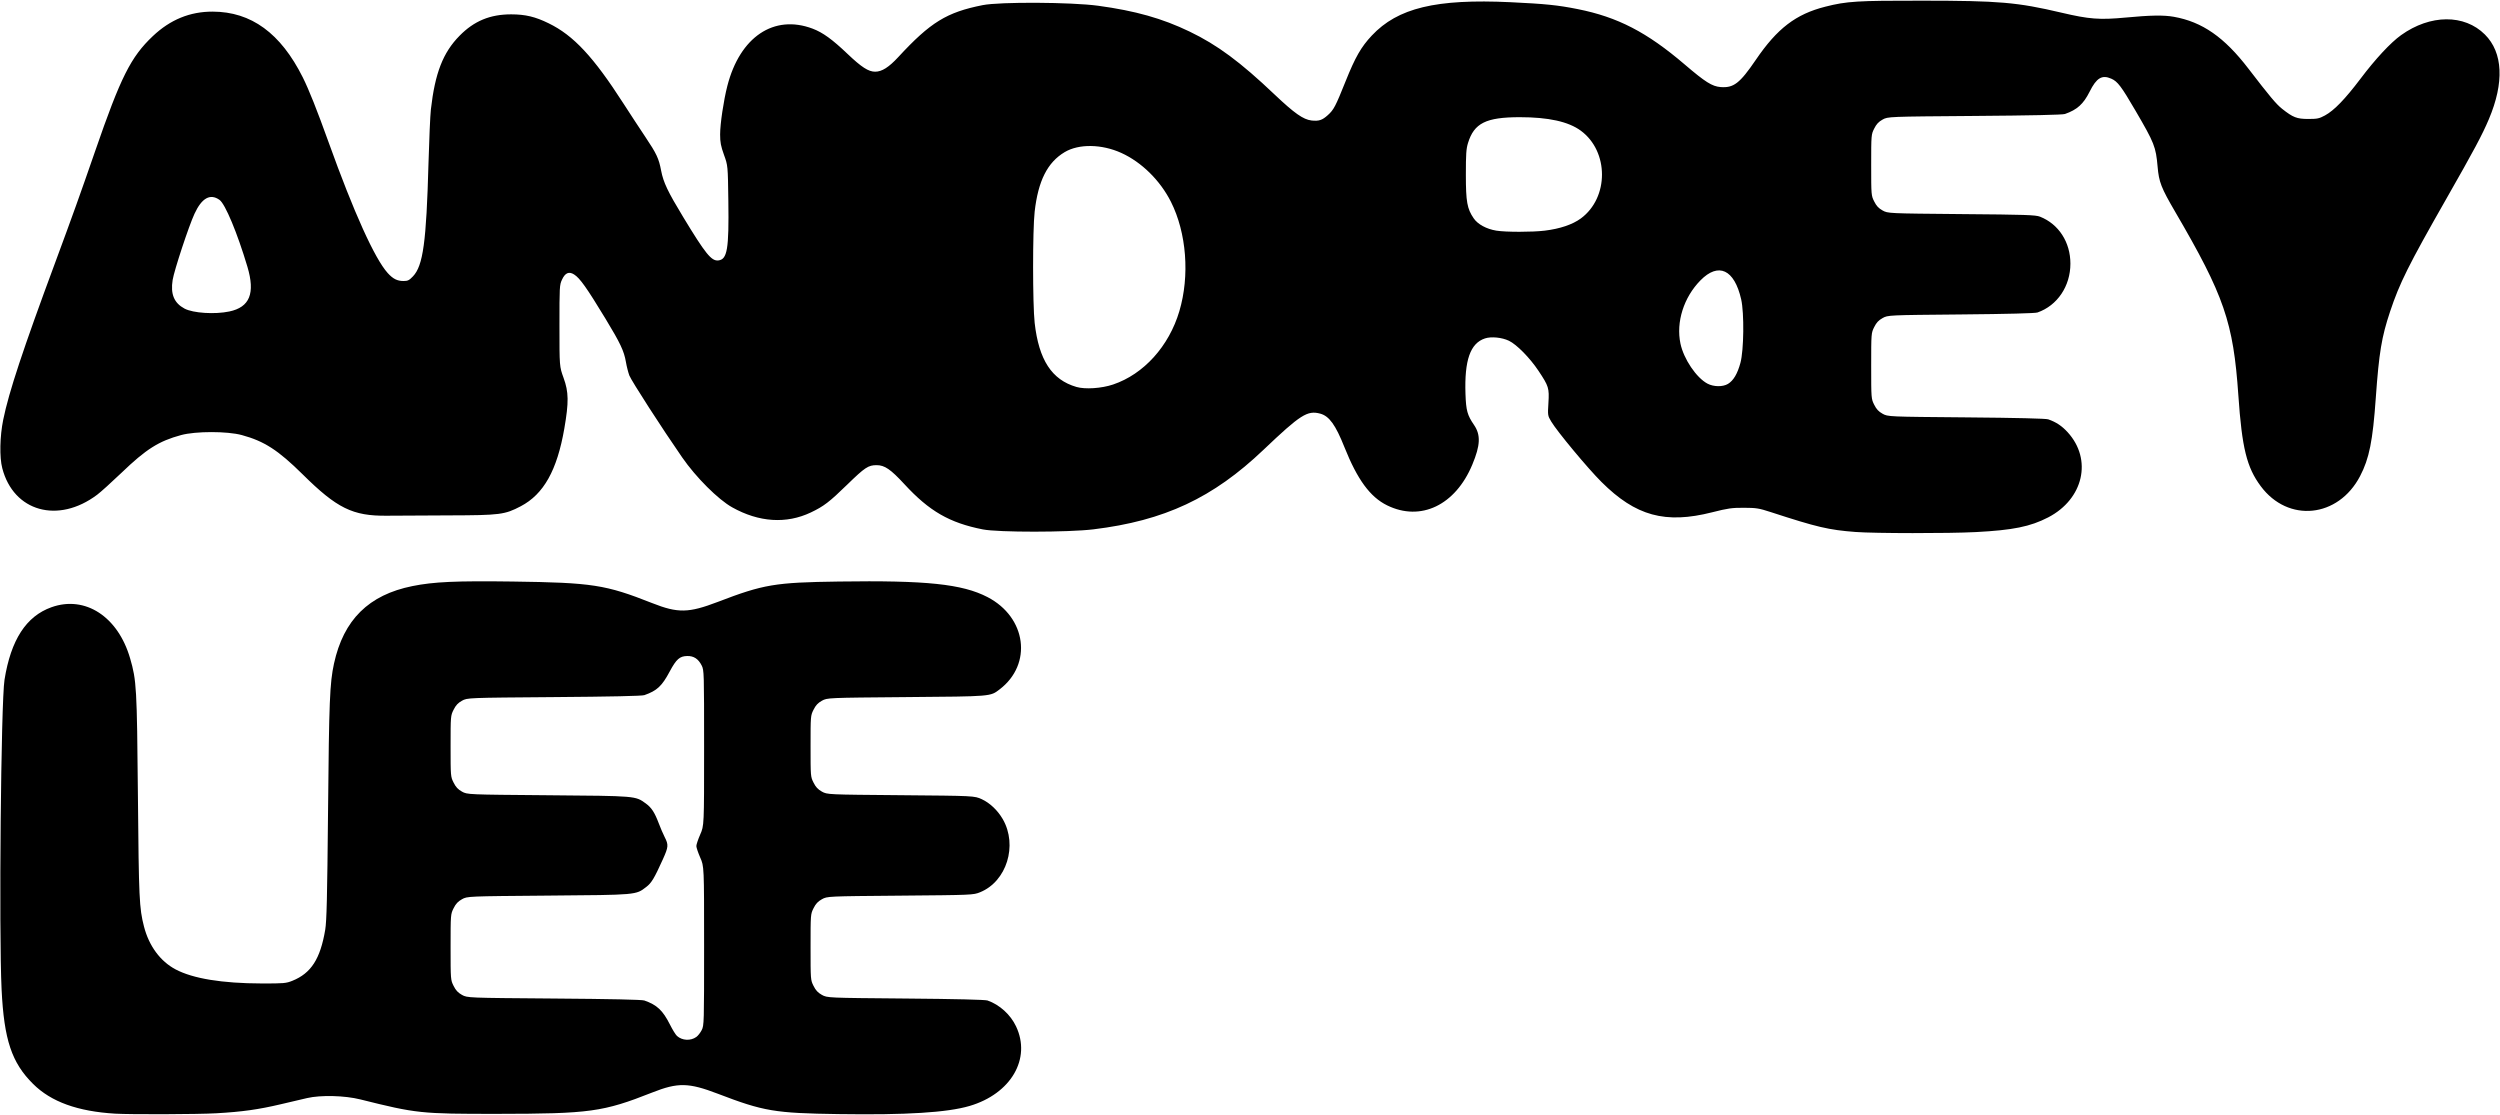
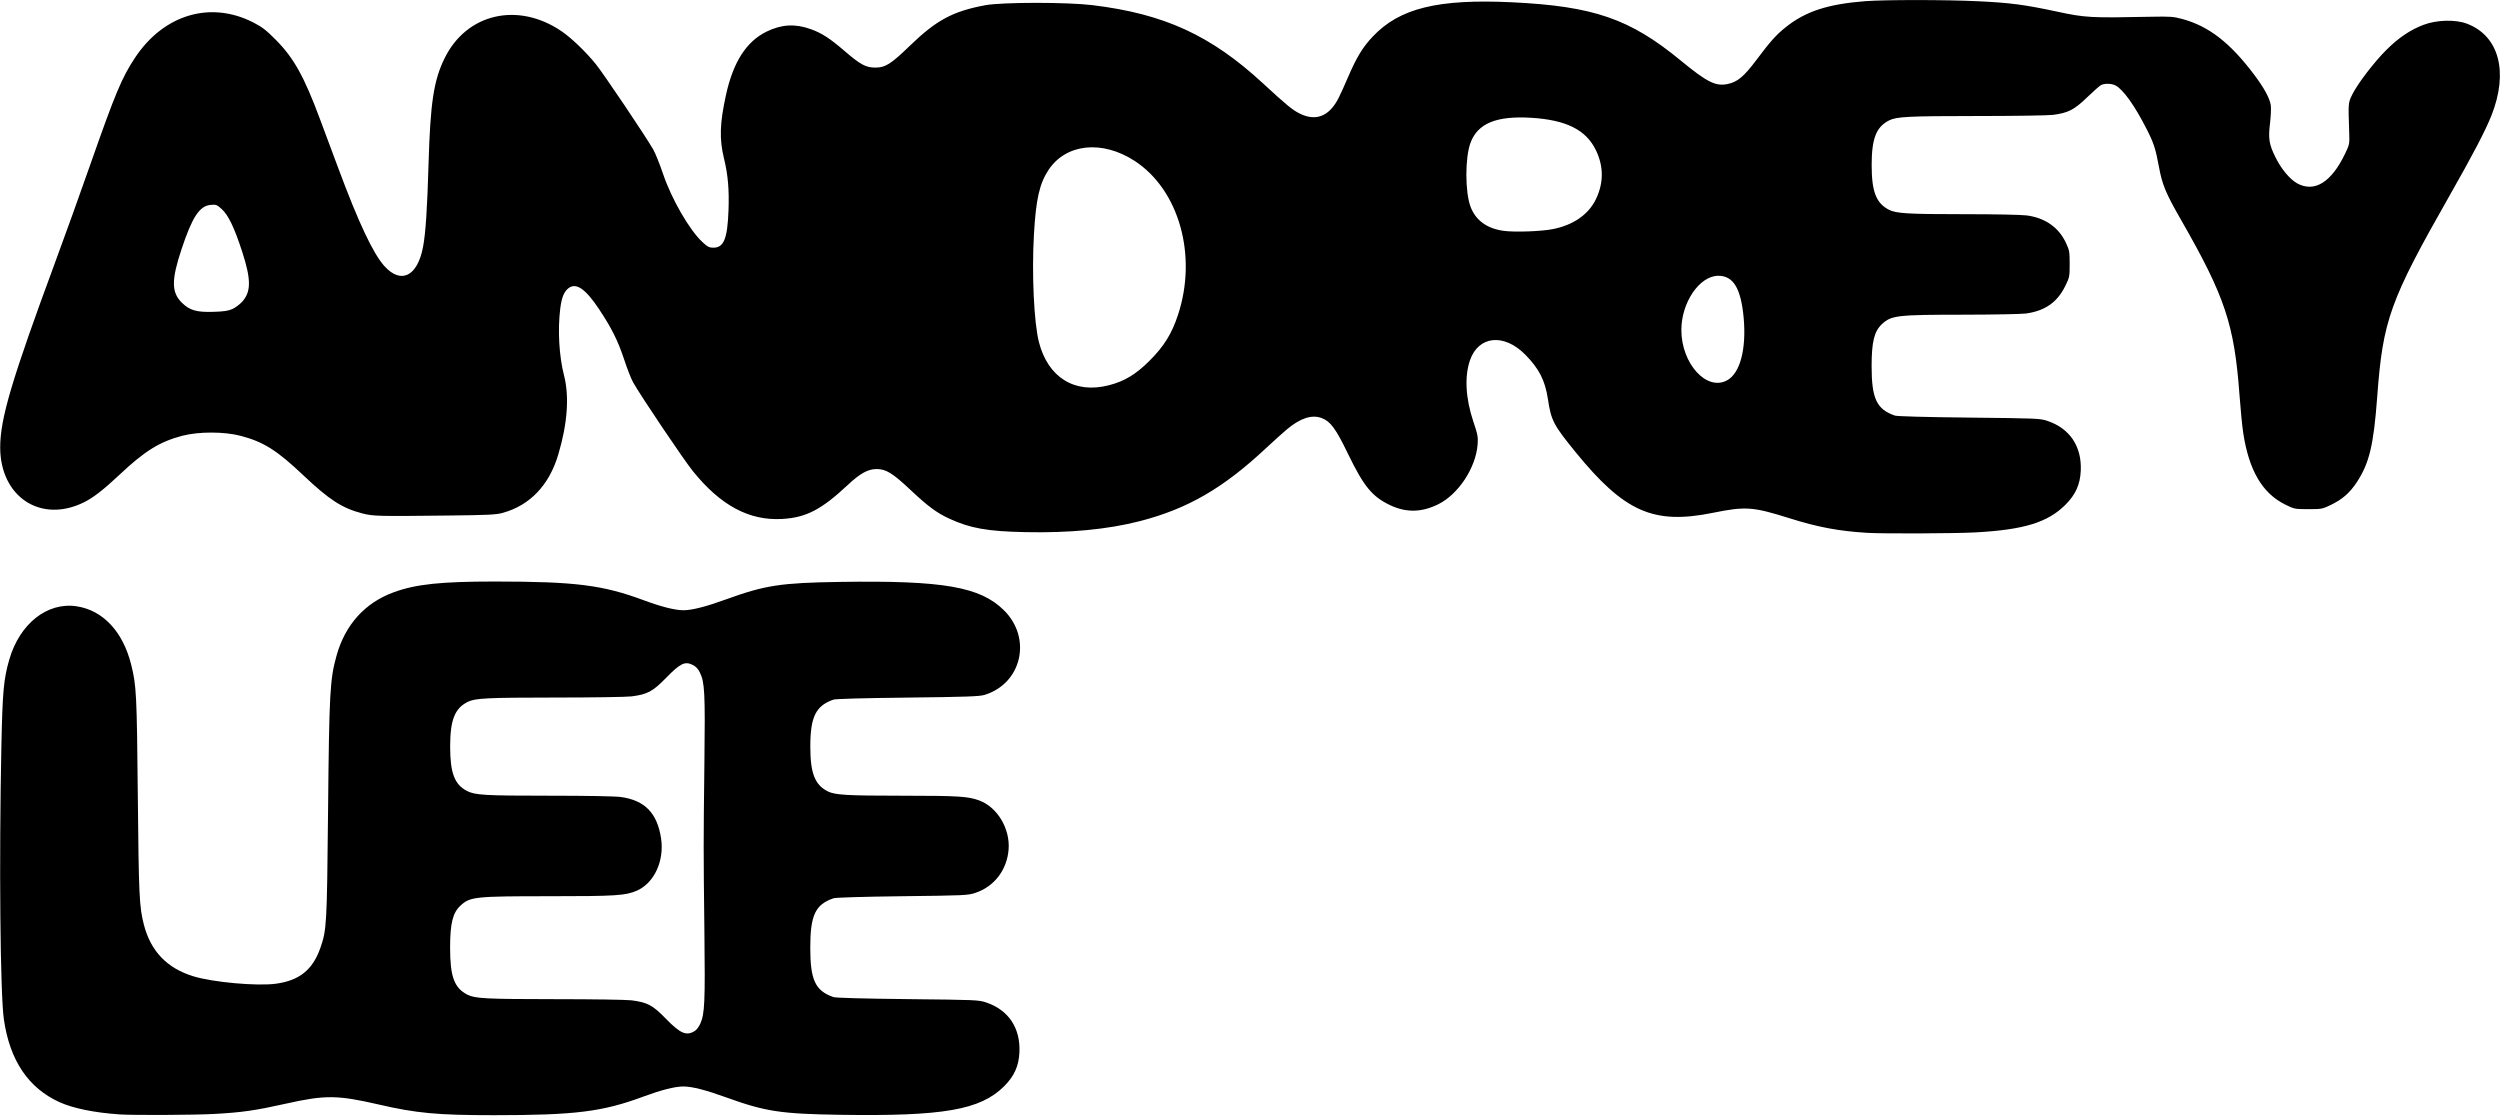
- <svg xmlns="http://www.w3.org/2000/svg" viewBox="0 0 522.50 233.00" width="1568" height="699">
-   <path id="andrey" d="M387.88,111.22C382.21,110.79 379.85,110.23 370.12,107.06C367.63,106.25 367.11,106.17 364.50,106.16C361.98,106.15 361.16,106.27 357.88,107.10C348.08,109.59 341.88,107.89 334.73,100.76C331.88,97.93 325.43,90.17 324.22,88.12C323.49,86.89 323.48,86.84 323.64,84.24C323.83,81.13 323.71,80.75 321.56,77.52C319.76,74.82 317.01,72.02 315.38,71.24C313.91,70.54 311.68,70.32 310.38,70.75C307.30,71.76 306.06,75.31 306.30,82.36C306.42,85.84 306.68,86.79 308.09,88.85C309.51,90.93 309.42,93.08 307.73,97.13C304.19,105.63 296.93,109.10 289.91,105.65C286.36,103.90 283.70,100.27 280.99,93.48C279.14,88.83 277.81,86.99 275.94,86.48C273.24,85.76 271.84,86.65 264.09,94.02C253.50,104.11 243.36,108.86 228.50,110.67C223.22,111.31 208.61,111.32 205.38,110.68C198.42,109.30 194.21,106.88 189.00,101.23C186.11,98.10 184.87,97.25 183.19,97.25C181.44,97.25 180.76,97.70 177.00,101.36C173.29,104.97 172.14,105.85 169.43,107.14C164.32,109.57 158.59,109.20 153.00,106.07C150.07,104.44 145.42,99.80 142.53,95.62C138.40,89.67 131.91,79.60 131.49,78.50C131.26,77.88 130.93,76.60 130.77,75.65C130.38,73.38 129.60,71.73 126.50,66.62C122.58,60.16 121.15,58.14 119.94,57.38C118.87,56.70 118.07,57.04 117.42,58.45C116.89,59.58 116.88,59.92 116.88,68.12C116.88,76.62 116.88,76.62 117.74,79.00C118.82,81.96 118.85,84.08 117.90,89.58C116.39,98.31 113.59,103.32 108.79,105.84C105.44,107.60 104.48,107.72 93.82,107.75C88.63,107.77 82.74,107.80 80.75,107.82C73.66,107.89 70.35,106.26 63.20,99.18C58.07,94.11 55.18,92.24 50.48,90.96C47.41,90.13 40.84,90.13 37.77,90.96C33.10,92.23 30.47,93.89 25.31,98.85C23.25,100.82 20.96,102.89 20.22,103.44C12.06,109.57 2.74,106.96 0.39,97.88C-0.21,95.60 -0.12,91.23 0.59,87.75C1.77,81.96 4.72,73.06 11.46,54.88C15.15,44.91 16.62,40.81 19.80,31.62C25.16,16.10 27.26,11.91 31.88,7.54C35.51,4.11 39.62,2.42 44.38,2.43C52.44,2.45 58.59,6.93 63.22,16.18C64.51,18.77 66.16,22.91 68.62,29.75C73.90,44.44 78.25,54.06 80.97,57.08C82.08,58.30 82.96,58.75 84.28,58.75C85.17,58.75 85.46,58.61 86.26,57.77C88.37,55.55 89.05,50.62 89.50,34.12C89.64,29.17 89.86,24.11 90.00,22.88C90.86,15.29 92.53,10.99 96.00,7.47C99.04,4.38 102.38,3.00 106.79,3.00C109.77,3.01 111.81,3.49 114.62,4.87C119.82,7.40 123.98,11.87 130.26,21.64C131.67,23.83 133.72,26.96 134.82,28.60C137.20,32.15 137.66,33.14 138.14,35.69C138.61,38.13 139.51,40.04 142.75,45.38C147.41,53.07 148.64,54.59 150.07,54.45C151.97,54.26 152.33,52.12 152.19,42.04C152.09,34.62 152.09,34.62 151.28,32.38C150.62,30.55 150.47,29.75 150.47,28.11C150.47,25.90 151.20,20.99 151.98,17.96C154.61,7.71 161.72,2.94 169.81,5.99C171.94,6.80 173.90,8.21 177.12,11.28C180.03,14.05 181.49,14.99 182.88,14.99C184.29,14.99 185.74,14.07 187.71,11.94C194.44,4.65 197.84,2.56 205.38,1.07C208.98,0.36 223.85,0.44 229.49,1.20C237.28,2.26 242.89,3.84 248.62,6.60C254.43,9.40 259.19,12.92 266.41,19.78C270.54,23.69 272.39,24.99 274.11,25.19C275.65,25.36 276.35,25.13 277.52,24.07C278.76,22.96 279.13,22.25 281.25,16.96C283.25,11.96 284.49,9.80 286.71,7.44C292.15,1.65 300.13,-0.27 315.70,0.46C323.03,0.81 325.58,1.07 329.75,1.90C338.13,3.57 344.23,6.73 352.12,13.47C356.46,17.18 357.85,18.05 359.62,18.20C362.36,18.42 363.64,17.44 367.00,12.51C371.48,5.93 375.37,2.96 381.52,1.40C385.98,0.26 388.22,0.12 401.75,0.14C417.92,0.15 421.62,0.47 430.86,2.64C436.71,4.02 438.87,4.18 444.31,3.67C449.51,3.18 452.26,3.13 454.39,3.51C460.34,4.57 464.95,7.77 470.01,14.38C474.43,20.14 475.81,21.79 477.04,22.76C479.32,24.56 480.11,24.87 482.50,24.87C484.39,24.87 484.78,24.79 486.00,24.13C487.91,23.09 490.18,20.74 493.39,16.50C496.54,12.32 499.71,8.91 501.91,7.34C508.01,2.98 515.14,2.93 519.43,7.22C523.21,11.00 523.50,17.25 520.25,24.93C518.85,28.23 517.20,31.32 511.33,41.62C503.42,55.50 501.60,59.16 499.61,65.12C497.83,70.45 497.29,73.73 496.62,83.12C495.98,92.21 495.25,95.87 493.33,99.54C488.76,108.29 478.28,109.35 472.56,101.64C469.63,97.70 468.64,93.68 467.88,82.62C466.83,67.37 464.93,61.84 454.68,44.29C451.73,39.23 451.28,38.07 451.00,34.85C450.63,30.67 450.33,29.91 446.36,23.11C443.41,18.05 442.64,17.03 441.32,16.45C439.37,15.59 438.23,16.27 436.78,19.18C435.49,21.75 434.18,22.94 431.63,23.83C431.14,24.01 424.55,24.15 412.75,24.24C394.62,24.38 394.62,24.38 393.50,25.00C392.67,25.46 392.21,25.95 391.75,26.88C391.13,28.11 391.12,28.20 391.12,34.50C391.12,40.80 391.13,40.89 391.75,42.12C392.21,43.05 392.67,43.54 393.50,44.00C394.62,44.62 394.62,44.62 410.00,44.76C423.44,44.87 425.51,44.94 426.41,45.30C430.32,46.84 432.77,50.63 432.77,55.12C432.77,59.83 430.04,63.88 425.89,65.33C425.40,65.50 419.68,65.65 409.88,65.74C394.62,65.88 394.62,65.88 393.50,66.50C392.67,66.96 392.21,67.45 391.75,68.38C391.13,69.62 391.12,69.67 391.12,76.50C391.12,83.33 391.13,83.38 391.75,84.62C392.21,85.55 392.67,86.04 393.50,86.50C394.62,87.12 394.62,87.12 411.00,87.26C421.57,87.35 427.64,87.50 428.13,87.67C429.80,88.25 430.98,89.04 432.19,90.36C437.40,96.06 435.51,104.34 428.12,108.17C424.39,110.10 420.75,110.84 413.00,111.24C407.31,111.54 391.85,111.52 387.88,111.22ZM232.62,80.39C239.02,78.24 244.31,72.39 246.48,65.06C248.68,57.64 247.99,48.69 244.72,42.19C242.47,37.72 238.58,33.89 234.34,31.97C230.24,30.11 225.47,30.04 222.51,31.80C218.90,33.95 216.96,37.80 216.23,44.25C215.79,48.09 215.80,63.62 216.23,67.50C217.10,75.25 219.81,79.41 224.97,80.90C226.78,81.43 230.23,81.20 232.62,80.39ZM361.18,80.26C362.33,79.56 363.16,78.15 363.78,75.87C364.50,73.25 364.59,65.45 363.94,62.59C362.52,56.32 359.19,54.77 355.41,58.63C351.93,62.18 350.30,67.32 351.24,71.82C351.91,75.04 354.57,78.98 356.90,80.21C358.19,80.89 360.11,80.91 361.18,80.26ZM47.86,65.12C52.13,64.22 53.30,61.34 51.64,55.76C49.54,48.73 47.01,42.64 45.81,41.79C43.87,40.41 42.11,41.38 40.58,44.69C39.40,47.22 36.33,56.53 36.01,58.53C35.54,61.51 36.31,63.35 38.50,64.52C40.29,65.47 44.84,65.76 47.86,65.12ZM322.88,48.22C326.06,47.83 328.67,46.95 330.42,45.67C336.31,41.33 336.31,31.67 330.42,27.33C327.82,25.42 323.66,24.50 317.62,24.50C310.59,24.51 308.11,25.74 306.83,29.89C306.45,31.12 306.38,32.24 306.38,36.50C306.38,42.19 306.64,43.64 308.02,45.65C308.87,46.90 310.69,47.88 312.75,48.22C314.73,48.54 320.25,48.54 322.88,48.22Z" fill="#000000" fill-rule="evenodd" />
-   <path id="lee" d="M24.00,232.83C16.16,232.36 10.61,230.36 6.85,226.63C2.36,222.18 0.76,217.40 0.25,206.86C-0.33,194.89 0.12,146.75 0.86,142.12C2.19,133.78 5.38,128.84 10.68,126.95C17.72,124.44 24.59,128.91 27.12,137.64C28.46,142.27 28.55,143.70 28.75,166.38C28.94,187.92 29.03,189.83 30.02,193.71C31.06,197.76 33.43,200.98 36.63,202.67C40.26,204.59 46.35,205.59 54.62,205.61C59.27,205.62 59.72,205.58 61.04,205.05C64.96,203.47 66.88,200.49 67.91,194.38C68.21,192.55 68.33,187.83 68.50,169.50C68.71,146.55 68.86,142.82 69.74,138.75C71.74,129.57 77.00,124.37 86.14,122.53C90.60,121.63 95.27,121.42 107.12,121.58C123.77,121.81 126.50,122.23 136.27,126.09C141.66,128.22 143.87,128.17 149.98,125.84C159.58,122.16 161.89,121.77 175.25,121.58C193.54,121.31 201.08,122.09 206.37,124.83C214.53,129.06 215.82,138.85 208.91,144.12C206.92,145.63 207.39,145.59 189.38,145.74C172.88,145.88 172.88,145.88 171.75,146.50C170.92,146.96 170.46,147.45 170.00,148.38C169.38,149.61 169.38,149.70 169.38,156.00C169.38,162.30 169.38,162.39 170.00,163.62C170.46,164.55 170.92,165.04 171.75,165.50C172.88,166.12 172.88,166.12 188.25,166.25C203.62,166.38 203.62,166.38 205.18,167.09C206.88,167.88 208.49,169.41 209.56,171.25C212.73,176.74 210.37,184.31 204.79,186.55C203.39,187.11 203.24,187.12 188.12,187.25C172.88,187.38 172.88,187.38 171.75,188.00C170.92,188.46 170.46,188.95 170.00,189.88C169.38,191.12 169.38,191.17 169.38,198.00C169.38,204.83 169.38,204.88 170.00,206.12C170.46,207.05 170.92,207.54 171.75,208.00C172.88,208.62 172.88,208.62 189.25,208.76C199.82,208.85 205.89,209.00 206.38,209.17C208.90,210.05 211.18,212.12 212.34,214.58C215.55,221.35 211.27,228.67 202.62,231.22C197.92,232.60 189.40,233.13 175.25,232.92C161.89,232.73 159.58,232.34 149.98,228.66C143.87,226.33 141.66,226.28 136.27,228.41C125.97,232.48 123.24,232.85 103.88,232.87C87.85,232.88 87.02,232.79 75.25,229.85C71.98,229.03 66.96,228.91 64.12,229.57C63.16,229.80 60.69,230.38 58.62,230.86C53.96,231.96 50.58,232.44 45.12,232.75C41.25,232.97 27.32,233.02 24.00,232.83ZM145.50,216.79C145.84,216.55 146.35,215.90 146.62,215.36C147.11,214.40 147.12,213.88 147.12,197.75C147.12,181.12 147.12,181.12 146.31,179.29C145.87,178.28 145.50,177.19 145.50,176.88C145.50,176.56 145.87,175.47 146.31,174.46C147.12,172.62 147.12,172.62 147.12,156.38C147.12,140.62 147.11,140.10 146.62,139.14C145.92,137.75 144.96,137.12 143.59,137.15C142.02,137.18 141.32,137.80 139.94,140.37C138.30,143.45 137.28,144.40 134.63,145.33C134.14,145.51 127.55,145.65 115.75,145.74C97.62,145.88 97.62,145.88 96.50,146.50C95.67,146.96 95.21,147.45 94.75,148.38C94.13,149.61 94.12,149.70 94.12,156.00C94.12,162.30 94.13,162.39 94.75,163.62C95.21,164.55 95.67,165.04 96.50,165.50C97.62,166.12 97.62,166.12 114.50,166.26C133.05,166.41 132.73,166.39 134.92,167.97C136.12,168.84 136.77,169.84 137.63,172.10C137.97,173.03 138.54,174.33 138.88,175.01C139.71,176.64 139.67,177.05 138.50,179.65C136.71,183.62 136.12,184.60 135.03,185.43C132.83,187.12 133.19,187.09 114.50,187.24C97.62,187.38 97.62,187.38 96.50,188.00C95.67,188.46 95.21,188.95 94.75,189.88C94.13,191.12 94.12,191.17 94.12,198.00C94.12,204.83 94.13,204.88 94.75,206.12C95.21,207.05 95.67,207.54 96.50,208.00C97.62,208.62 97.62,208.62 115.75,208.76C127.55,208.85 134.14,208.99 134.63,209.17C137.28,210.10 138.48,211.23 139.98,214.20C140.51,215.26 141.17,216.33 141.45,216.58C142.53,217.56 144.31,217.65 145.50,216.79Z" fill="#000000" fill-rule="evenodd" />
+ <svg xmlns="http://www.w3.org/2000/svg" viewBox="0 0 522.25 233.00" width="1567" height="699">
+   <path id="andrey" d="M390.12,111.33C384.16,110.97 379.81,110.16 373.75,108.25C366.19,105.87 364.65,105.76 357.81,107.15C345.41,109.66 339.34,106.97 329.12,94.43C324.52,88.78 324.04,87.86 323.37,83.38C322.78,79.48 321.53,77.03 318.63,74.09C314.17,69.59 308.86,70.14 307.08,75.29C305.92,78.68 306.17,83.26 307.79,88.08C308.71,90.82 308.80,91.30 308.68,92.88C308.31,97.74 304.66,103.28 300.45,105.36C296.99,107.07 293.79,107.14 290.43,105.56C286.66,103.78 284.90,101.64 281.60,94.82C279.04,89.53 277.96,88.06 276.11,87.35C274.05,86.57 271.65,87.35 268.83,89.71C268.03,90.38 266.08,92.14 264.50,93.61C255.49,102.04 248.09,106.31 238.09,108.89C231.38,110.61 223.39,111.38 214.14,111.18C206.29,111.02 202.68,110.38 198.34,108.38C195.67,107.15 193.87,105.82 190.20,102.37C186.47,98.86 185.08,98.00 183.12,98.00C181.31,98.00 179.67,98.90 177.07,101.34C171.54,106.51 168.36,108.15 163.33,108.43C156.46,108.81 150.50,105.60 144.70,98.41C142.81,96.06 133.85,82.76 132.24,79.89C131.84,79.19 131.00,77.05 130.37,75.12C129.05,71.15 127.78,68.60 125.11,64.58C122.31,60.37 120.37,59.02 118.79,60.17C117.81,60.89 117.31,62.11 117.01,64.49C116.46,68.94 116.77,74.40 117.79,78.38C118.94,82.83 118.53,88.50 116.59,95.00C114.68,101.40 110.68,105.58 104.98,107.16C103.61,107.54 101.95,107.62 93.62,107.71C78.94,107.88 77.92,107.86 75.66,107.27C71.43,106.16 68.77,104.45 63.35,99.32C57.82,94.08 55.04,92.33 50.28,91.07C46.80,90.15 41.46,90.15 37.99,91.06C33.30,92.31 30.22,94.21 25.00,99.12C21.53,102.38 19.41,104.02 17.39,105.00C8.42,109.37 -0.01,103.77 0.00,93.45C0.01,87.43 2.41,79.35 11.50,54.75C13.46,49.46 16.78,40.23 18.87,34.25C24.07,19.44 25.40,16.25 28.15,12.09C34.14,3.03 43.91,0.11 52.88,4.69C54.74,5.65 55.55,6.27 57.62,8.36C61.33,12.10 63.52,16.02 66.81,24.88C67.58,26.94 69.30,31.55 70.63,35.12C74.90,46.60 77.94,53.03 80.31,55.64C83.77,59.43 87.18,57.72 88.34,51.62C88.89,48.72 89.22,43.74 89.50,34.12C89.87,21.37 90.59,16.72 92.89,12.09C97.50,2.79 108.19,0.35 117.26,6.51C119.30,7.89 122.39,10.85 124.43,13.38C126.06,15.38 135.01,28.70 136.46,31.27C136.89,32.02 137.81,34.32 138.51,36.38C140.29,41.62 144.01,48.06 146.70,50.56C147.79,51.58 148.13,51.75 149.00,51.75C151.20,51.75 151.95,49.88 152.17,43.88C152.32,39.55 152.06,36.57 151.24,33.18C150.23,29.03 150.33,25.78 151.66,19.75C153.16,12.95 155.90,8.68 160.09,6.62C163.25,5.07 166.11,4.91 169.41,6.11C171.68,6.93 173.38,8.04 176.41,10.65C179.74,13.52 180.87,14.13 182.88,14.12C184.96,14.12 186.12,13.37 190.11,9.51C195.62,4.18 199.09,2.33 205.88,1.08C209.42,0.44 222.94,0.43 228.25,1.08C243.23,2.91 252.95,7.37 263.83,17.41C268.87,22.06 270.02,23.00 271.62,23.78C274.97,25.39 277.73,24.25 279.64,20.46C280.00,19.76 280.90,17.78 281.64,16.05C283.45,11.86 284.70,9.82 286.83,7.58C292.39,1.72 300.40,-0.25 315.73,0.47C332.89,1.28 340.49,3.90 351.12,12.65C356.65,17.20 358.42,18.08 360.94,17.55C362.97,17.13 364.34,15.98 366.88,12.59C369.90,8.57 371.05,7.29 373.11,5.64C377.22,2.37 381.82,0.87 389.60,0.25C393.75,-0.07 406.35,-0.07 413.24,0.26C419.98,0.58 422.92,0.97 429.71,2.42C435.67,3.70 436.65,3.76 449.38,3.50C453.38,3.42 454.09,3.47 455.88,3.96C461.43,5.46 465.88,8.90 470.91,15.58C473.00,18.36 474.16,20.48 474.40,21.98C474.49,22.55 474.42,24.24 474.24,25.75C473.85,28.99 474.04,30.16 475.39,32.88C476.58,35.31 478.41,37.48 479.93,38.32C483.55,40.28 487.08,38.08 489.95,32.06C490.86,30.15 490.87,30.09 490.78,27.50C490.57,21.44 490.57,21.48 491.43,19.74C492.54,17.49 495.95,13.03 498.49,10.49C501.07,7.91 503.54,6.23 506.31,5.19C509.08,4.14 512.98,4.04 515.39,4.95C522.10,7.50 524.11,15.04 520.50,24.14C519.21,27.36 516.72,32.15 511.75,40.88C499.25,62.87 497.82,66.84 496.63,83.00C495.88,93.06 494.98,96.81 492.34,100.80C490.90,102.98 489.32,104.35 487.00,105.47C485.18,106.35 485.04,106.38 482.24,106.38C479.39,106.38 479.32,106.36 477.38,105.40C472.64,103.06 469.83,98.26 468.65,90.49C468.43,89.05 468.08,85.51 467.87,82.62C466.79,67.79 464.86,62.00 455.63,45.90C452.44,40.34 451.72,38.61 451.01,34.75C450.32,31.02 449.95,29.88 448.45,26.94C445.94,22.02 443.57,18.70 441.95,17.85C441.14,17.43 439.67,17.39 438.92,17.78C438.62,17.94 437.30,19.11 435.99,20.37C433.32,22.95 432.06,23.59 428.90,24.00C427.92,24.13 420.71,24.24 412.88,24.24C398.58,24.25 396.23,24.37 394.65,25.16C391.96,26.52 391.01,28.95 391.01,34.50C391.01,40.05 391.96,42.48 394.65,43.84C396.18,44.60 398.59,44.75 410.04,44.75C416.67,44.75 422.29,44.86 423.42,45.01C427.26,45.53 430.06,47.48 431.58,50.70C432.32,52.27 432.38,52.55 432.38,55.14C432.38,57.83 432.35,57.95 431.44,59.80C429.77,63.16 427.26,64.93 423.29,65.50C422.38,65.63 416.45,65.74 410.12,65.75C396.28,65.76 395.13,65.89 393.16,67.72C391.55,69.21 391.00,71.44 391.00,76.50C391.00,83.28 392.05,85.52 395.86,86.83C396.34,86.99 402.13,87.15 411.38,87.25C425.56,87.40 426.19,87.42 427.73,87.94C432.41,89.50 434.93,93.27 434.70,98.35C434.57,101.23 433.62,103.34 431.49,105.47C427.77,109.17 422.81,110.69 412.62,111.24C408.40,111.47 393.39,111.53 390.12,111.33ZM231.61,80.50C234.89,79.67 237.27,78.23 240.13,75.38C243.15,72.36 244.77,69.76 246.07,65.82C250.19,53.40 246.30,39.62 236.98,33.59C230.22,29.22 222.71,30.01 219.06,35.46C217.14,38.35 216.40,41.58 215.98,49.04C215.51,57.25 215.99,67.39 217.02,71.46C218.91,78.87 224.49,82.33 231.61,80.50ZM360.86,79.43C363.54,77.92 364.85,72.90 364.27,66.43C363.71,60.26 362.12,57.62 358.98,57.62C355.05,57.62 351.25,63.19 351.25,68.95C351.25,76.01 356.60,81.85 360.86,79.43ZM48.50,64.57C49.12,64.29 50.04,63.61 50.55,63.05C52.45,60.94 52.45,58.40 50.53,52.50C48.91,47.53 47.65,44.91 46.26,43.66C45.26,42.76 45.10,42.70 43.95,42.81C41.64,43.03 40.11,45.36 37.89,52.06C35.74,58.51 35.76,61.11 37.98,63.27C39.61,64.86 41.05,65.27 44.62,65.15C46.69,65.09 47.65,64.95 48.50,64.57ZM324.44,47.86C328.69,47.01 331.83,44.83 333.38,41.65C335.04,38.24 335.04,34.76 333.38,31.35C331.31,27.11 327.19,25.06 319.88,24.61C312.63,24.17 308.74,25.76 307.21,29.79C306.04,32.88 306.04,40.12 307.21,43.21C308.29,46.05 310.65,47.76 314.12,48.23C316.45,48.55 322.03,48.35 324.44,47.86Z" fill="#000000" fill-rule="evenodd" />
+   <path id="lee" d="M25.00,232.84C19.68,232.48 15.28,231.58 12.39,230.28C5.88,227.32 2.01,221.57 0.77,213.00C-0.00,207.70 -0.25,179.81 0.25,155.75C0.49,144.42 0.72,141.89 1.90,137.80C4.08,130.29 9.86,125.73 16.00,126.68C21.50,127.53 25.63,131.96 27.36,138.84C28.46,143.23 28.55,145.02 28.75,166.25C28.95,187.07 29.06,189.44 30.01,193.16C31.43,198.72 34.85,202.30 40.36,203.98C44.44,205.23 53.58,206.06 57.54,205.54C62.51,204.88 65.29,202.64 66.91,198.01C68.21,194.25 68.27,193.28 68.50,169.50C68.74,144.68 68.89,141.97 70.26,137.03C72.06,130.54 76.19,125.94 82.23,123.74C86.87,122.05 92.06,121.50 103.36,121.50C120.21,121.51 125.87,122.22 134.45,125.41C138.15,126.78 140.99,127.50 142.75,127.50C144.54,127.50 147.43,126.76 151.68,125.22C159.86,122.26 163.08,121.77 175.50,121.58C197.06,121.25 204.76,122.59 209.74,127.53C215.63,133.39 213.42,142.85 205.62,145.20C204.60,145.51 201.68,145.61 189.62,145.75C180.41,145.85 174.59,146.01 174.11,146.17C170.40,147.45 169.26,149.77 169.26,156.00C169.26,161.55 170.21,163.98 172.90,165.34C174.43,166.10 176.84,166.25 188.38,166.25C200.28,166.26 202.25,166.38 204.60,167.26C208.35,168.67 211.02,173.14 210.69,177.47C210.36,181.75 207.70,185.23 203.75,186.55C202.19,187.07 201.56,187.10 188.50,187.25C180.15,187.35 174.58,187.52 174.11,187.68C170.31,188.97 169.25,191.22 169.25,198.00C169.25,204.78 170.30,207.02 174.11,208.33C174.59,208.49 180.38,208.65 189.62,208.75C203.81,208.90 204.44,208.92 205.98,209.44C210.66,211.00 213.18,214.77 212.95,219.85C212.82,222.73 211.87,224.85 209.74,226.97C204.76,231.91 197.06,233.25 175.50,232.92C163.08,232.73 159.86,232.24 151.68,229.28C147.43,227.74 144.54,227.00 142.75,227.00C140.99,227.00 138.15,227.72 134.45,229.09C125.83,232.29 120.21,233.00 103.12,233.00C91.31,233.00 86.95,232.59 79.00,230.75C70.45,228.78 67.88,228.76 59.75,230.58C53.31,232.02 50.55,232.42 44.75,232.74C40.62,232.97 27.93,233.03 25.00,232.84ZM145.20,215.35C145.53,215.13 146.01,214.47 146.28,213.87C147.20,211.79 147.30,209.46 147.13,194.59C146.93,177.02 146.93,176.52 147.13,159.54C147.31,144.74 147.20,142.54 146.18,140.50C145.79,139.71 145.34,139.23 144.66,138.91C143.05,138.12 142.11,138.58 139.13,141.62C136.33,144.49 135.24,145.07 131.90,145.50C130.92,145.63 123.71,145.74 115.88,145.74C101.58,145.75 99.23,145.87 97.65,146.66C94.96,148.02 94.01,150.45 94.01,156.00C94.01,161.50 94.93,163.92 97.53,165.26C99.21,166.13 101.31,166.25 114.67,166.25C122.57,166.25 128.49,166.36 129.67,166.52C134.69,167.21 137.29,169.89 138.08,175.19C138.78,179.86 136.65,184.47 133.06,186.07C130.72,187.12 128.66,187.25 114.67,187.25C99.14,187.25 98.17,187.36 96.16,189.22C94.55,190.71 94.00,192.94 94.00,198.00C94.00,204.10 94.87,206.43 97.65,207.84C99.23,208.63 101.58,208.75 115.88,208.76C123.71,208.76 130.92,208.87 131.90,209.00C135.23,209.43 136.34,210.02 139.01,212.77C142.14,216.00 143.41,216.52 145.20,215.35Z" fill="#000000" fill-rule="evenodd" />
</svg>
